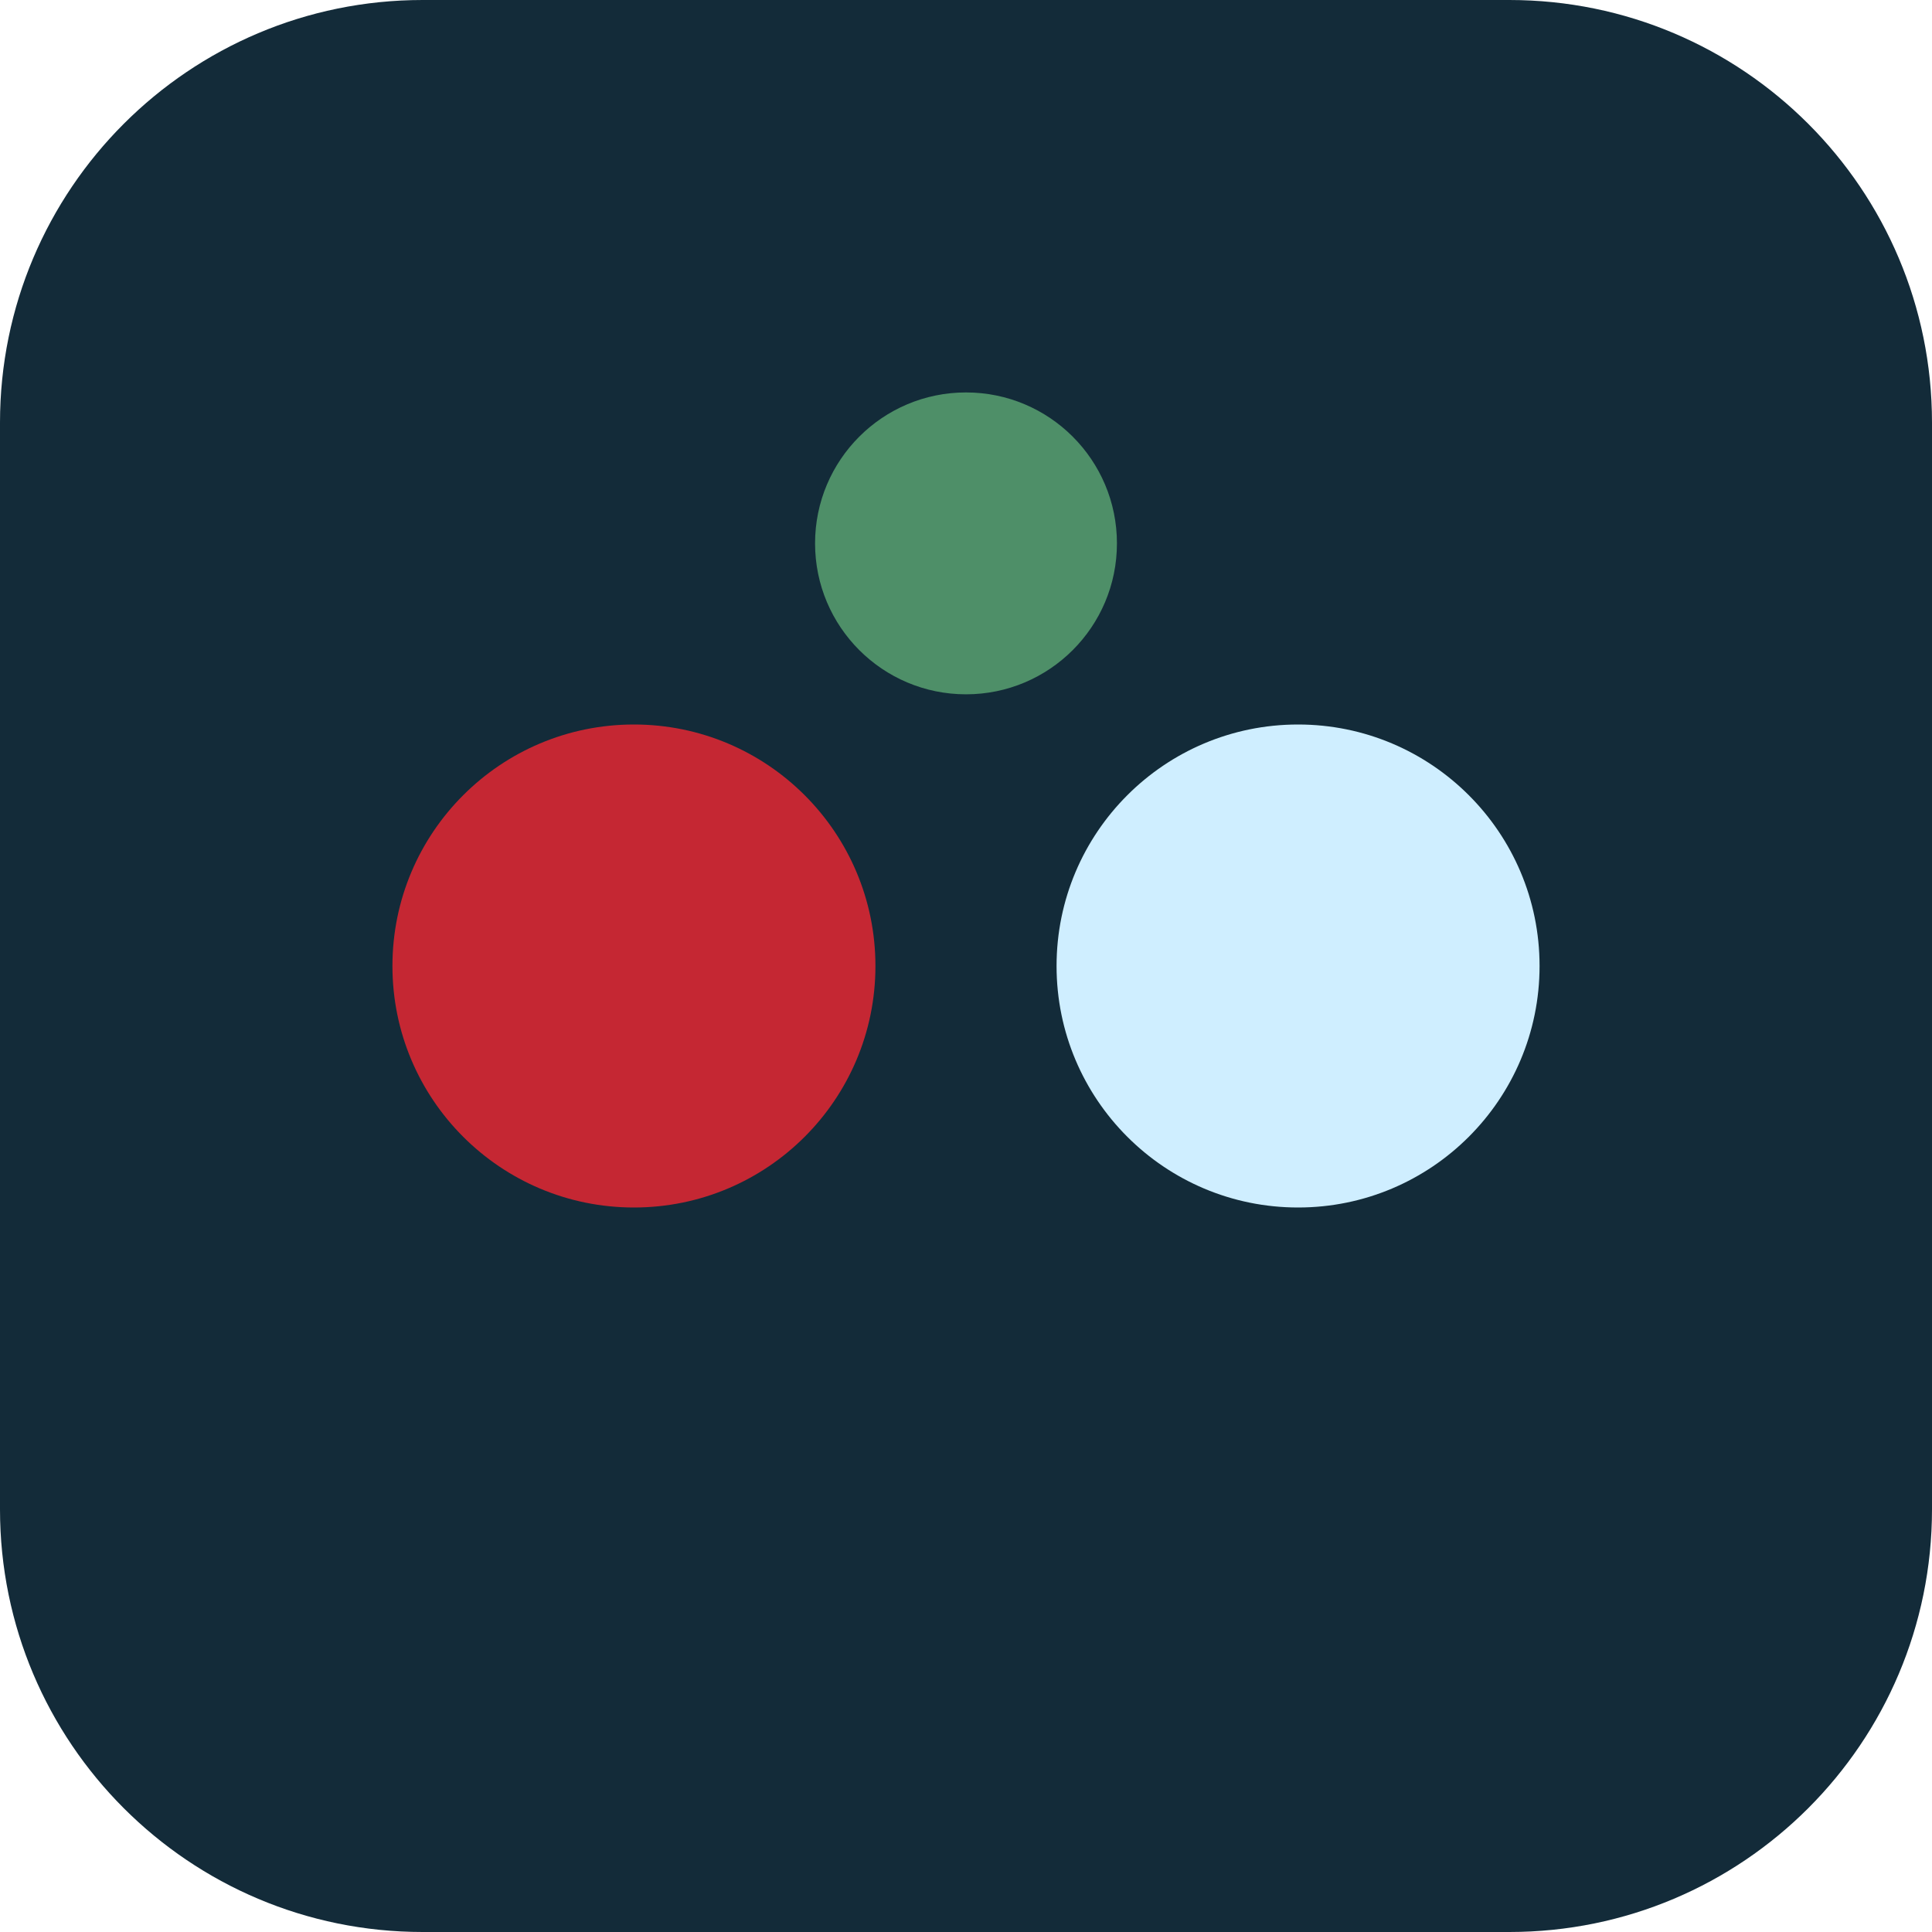
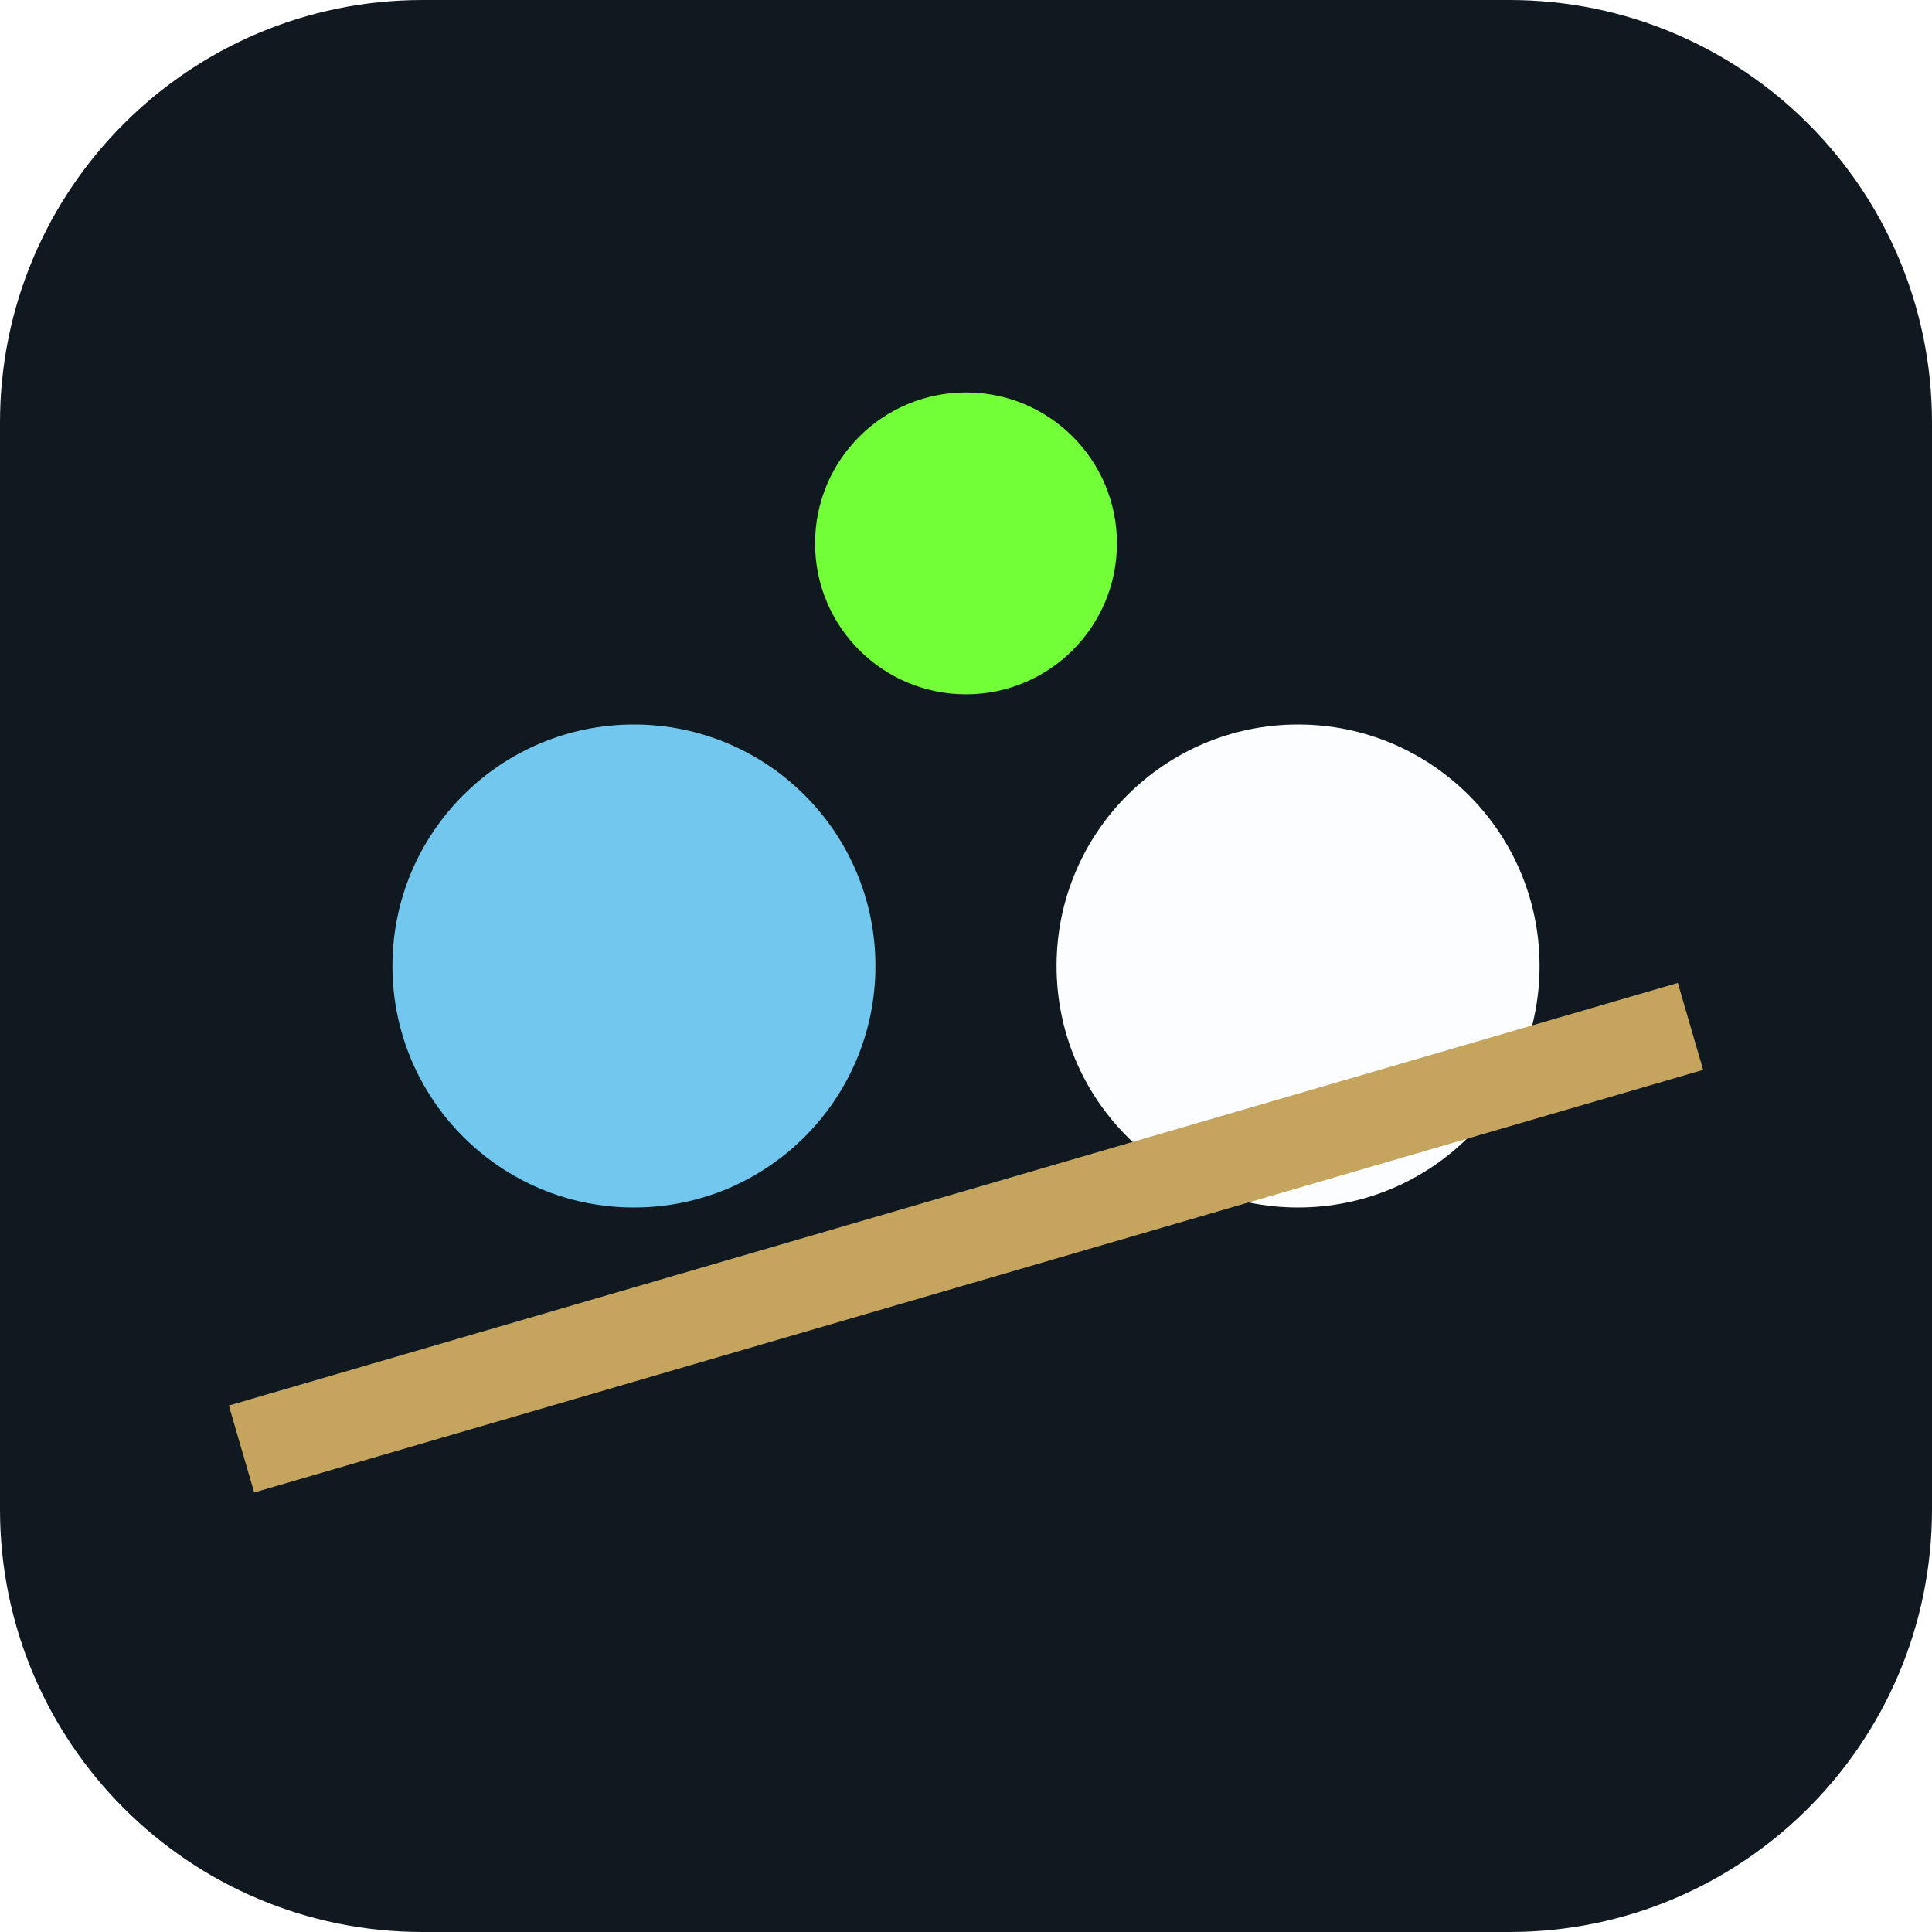
<svg xmlns="http://www.w3.org/2000/svg" viewBox="0 0 64 64">
-   <rect width="64" height="64" rx="14" fill="#132b39" />
-   <circle cx="21" cy="32" r="8" fill="#c52733" />
-   <circle cx="43" cy="32" r="8" fill="#cfeeff" />
-   <circle cx="32" cy="18" r="5" fill="#4e8f68" />
+   <rect width="64" height="64" rx="14" fill="#101820" />
+   <circle cx="21" cy="32" r="8" fill="#72c7ef" />
+   <circle cx="43" cy="32" r="8" fill="#fbfdfe" />
+   <circle cx="32" cy="18" r="5" fill="#72ff38" />
+   <path d="M8 48 56 34" fill="none" stroke="#c5a45d" stroke-width="3" />
</svg>
